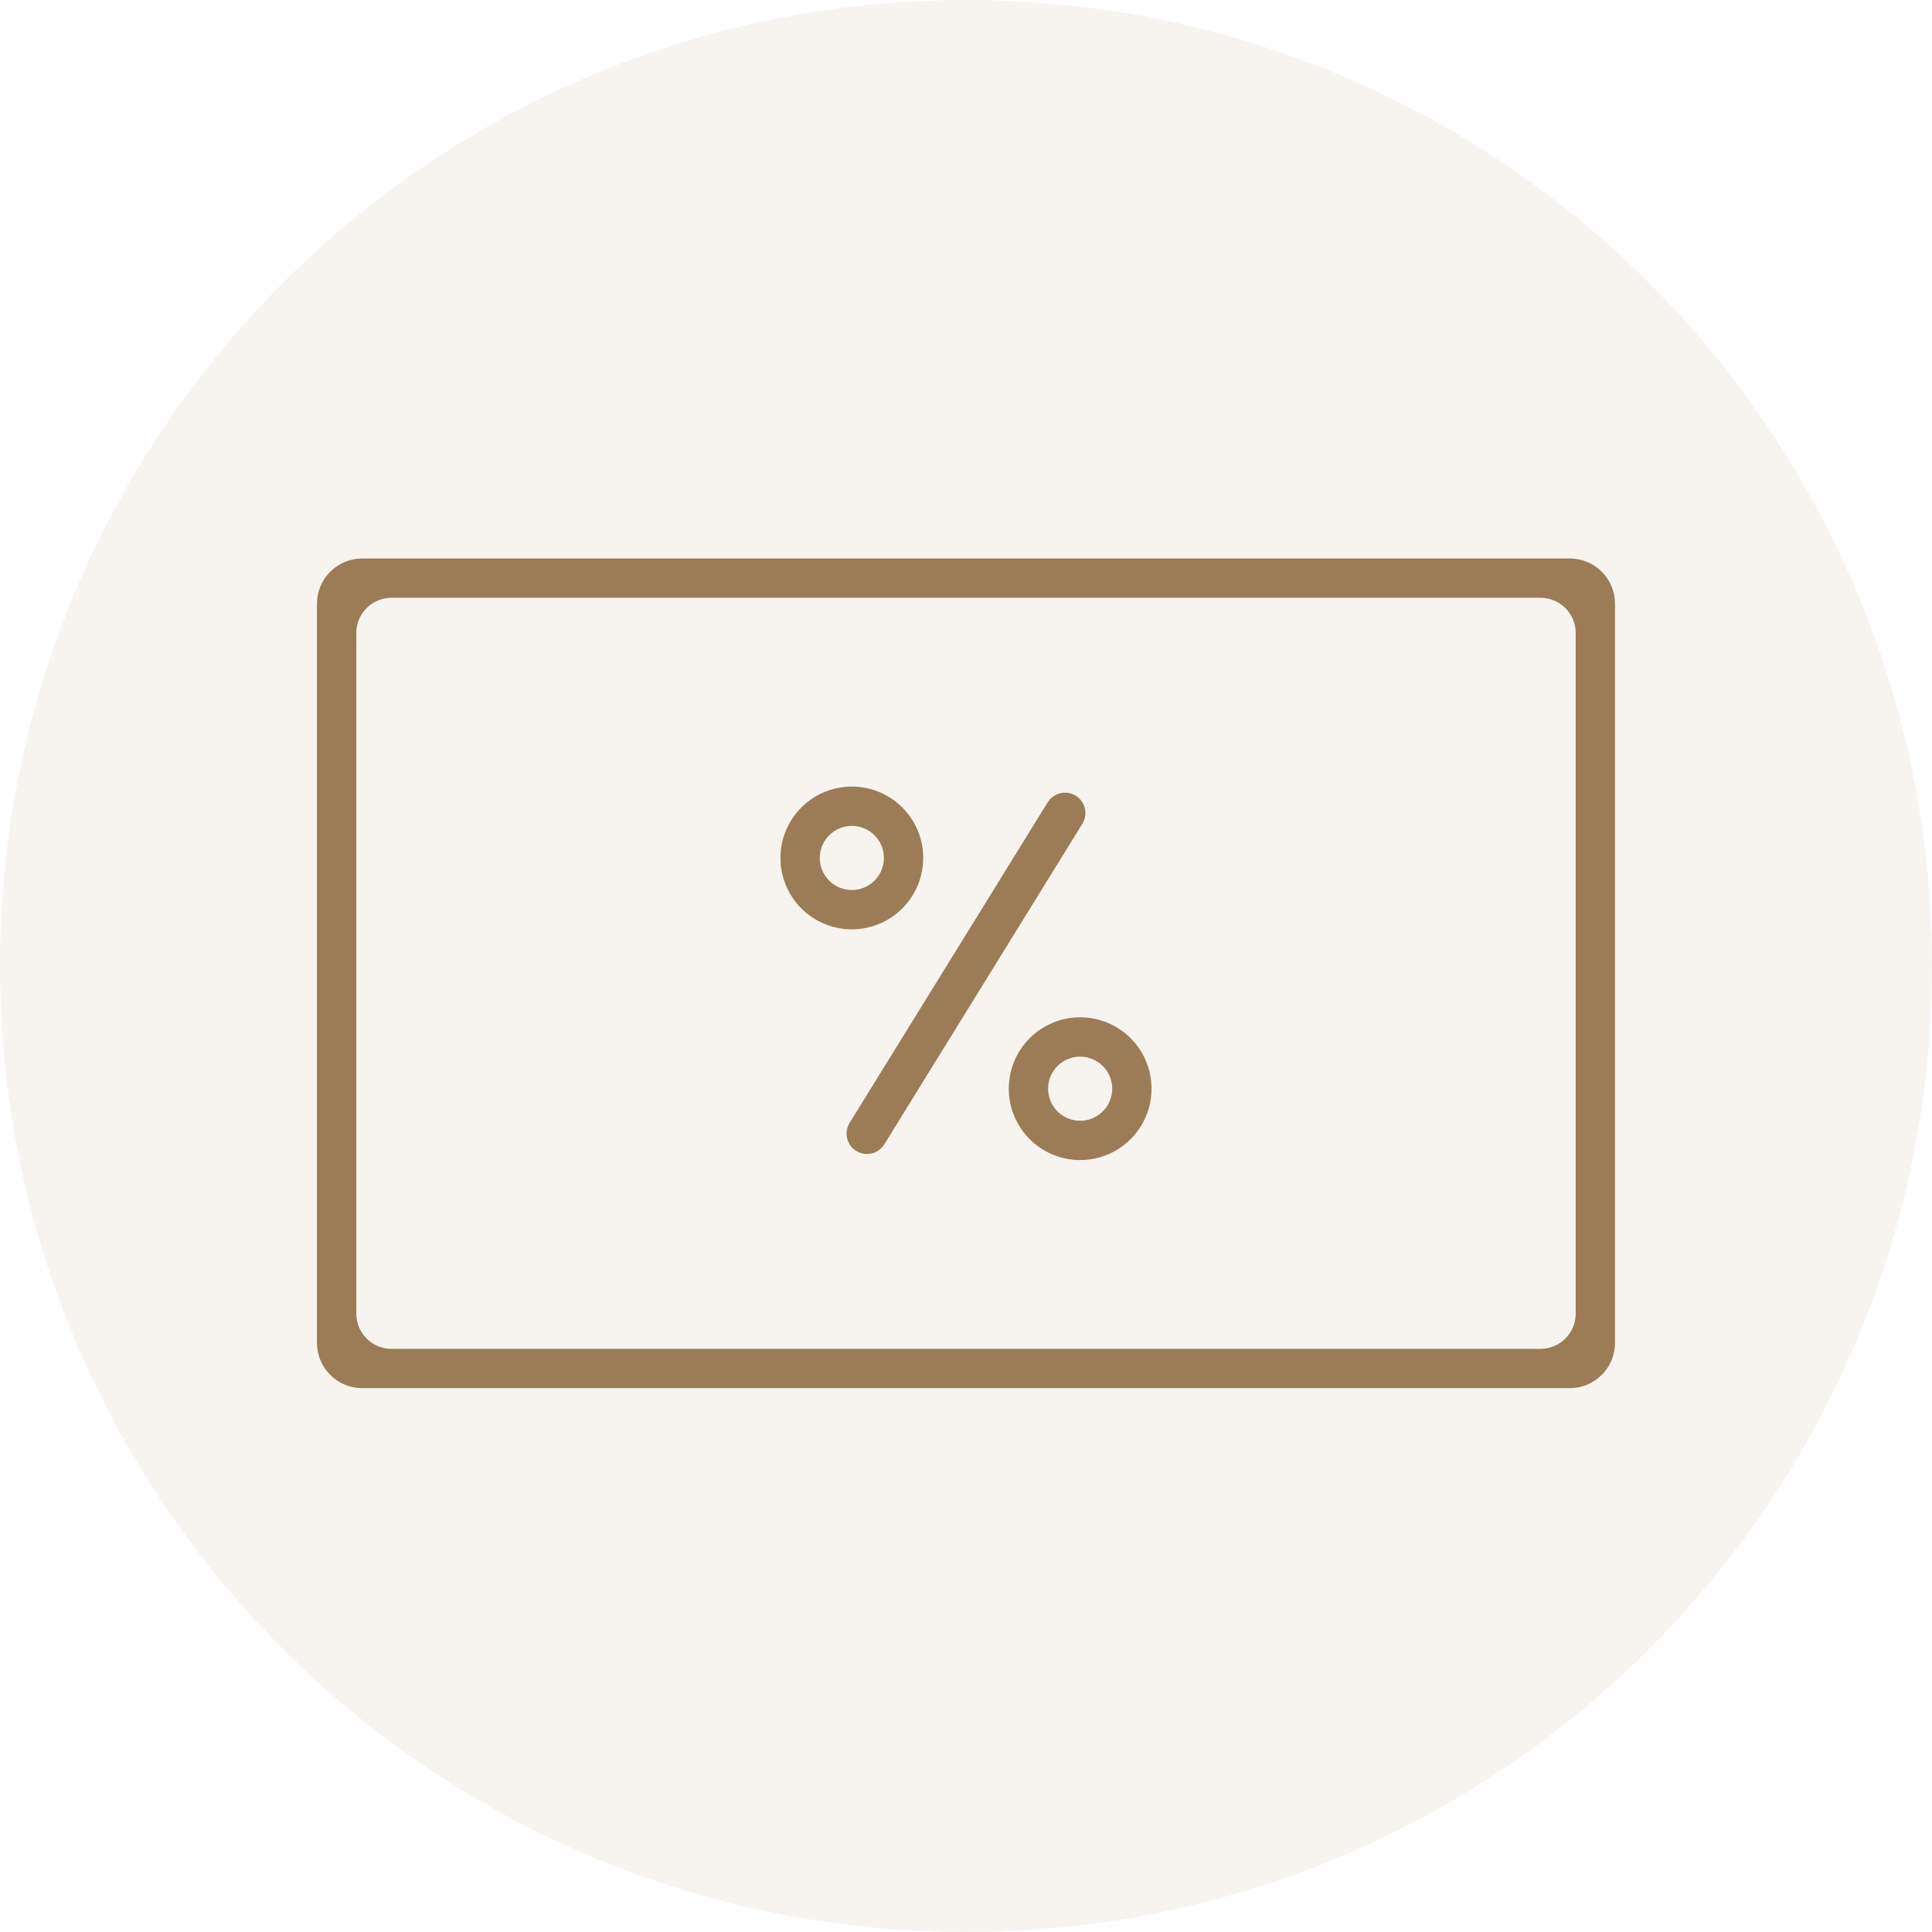
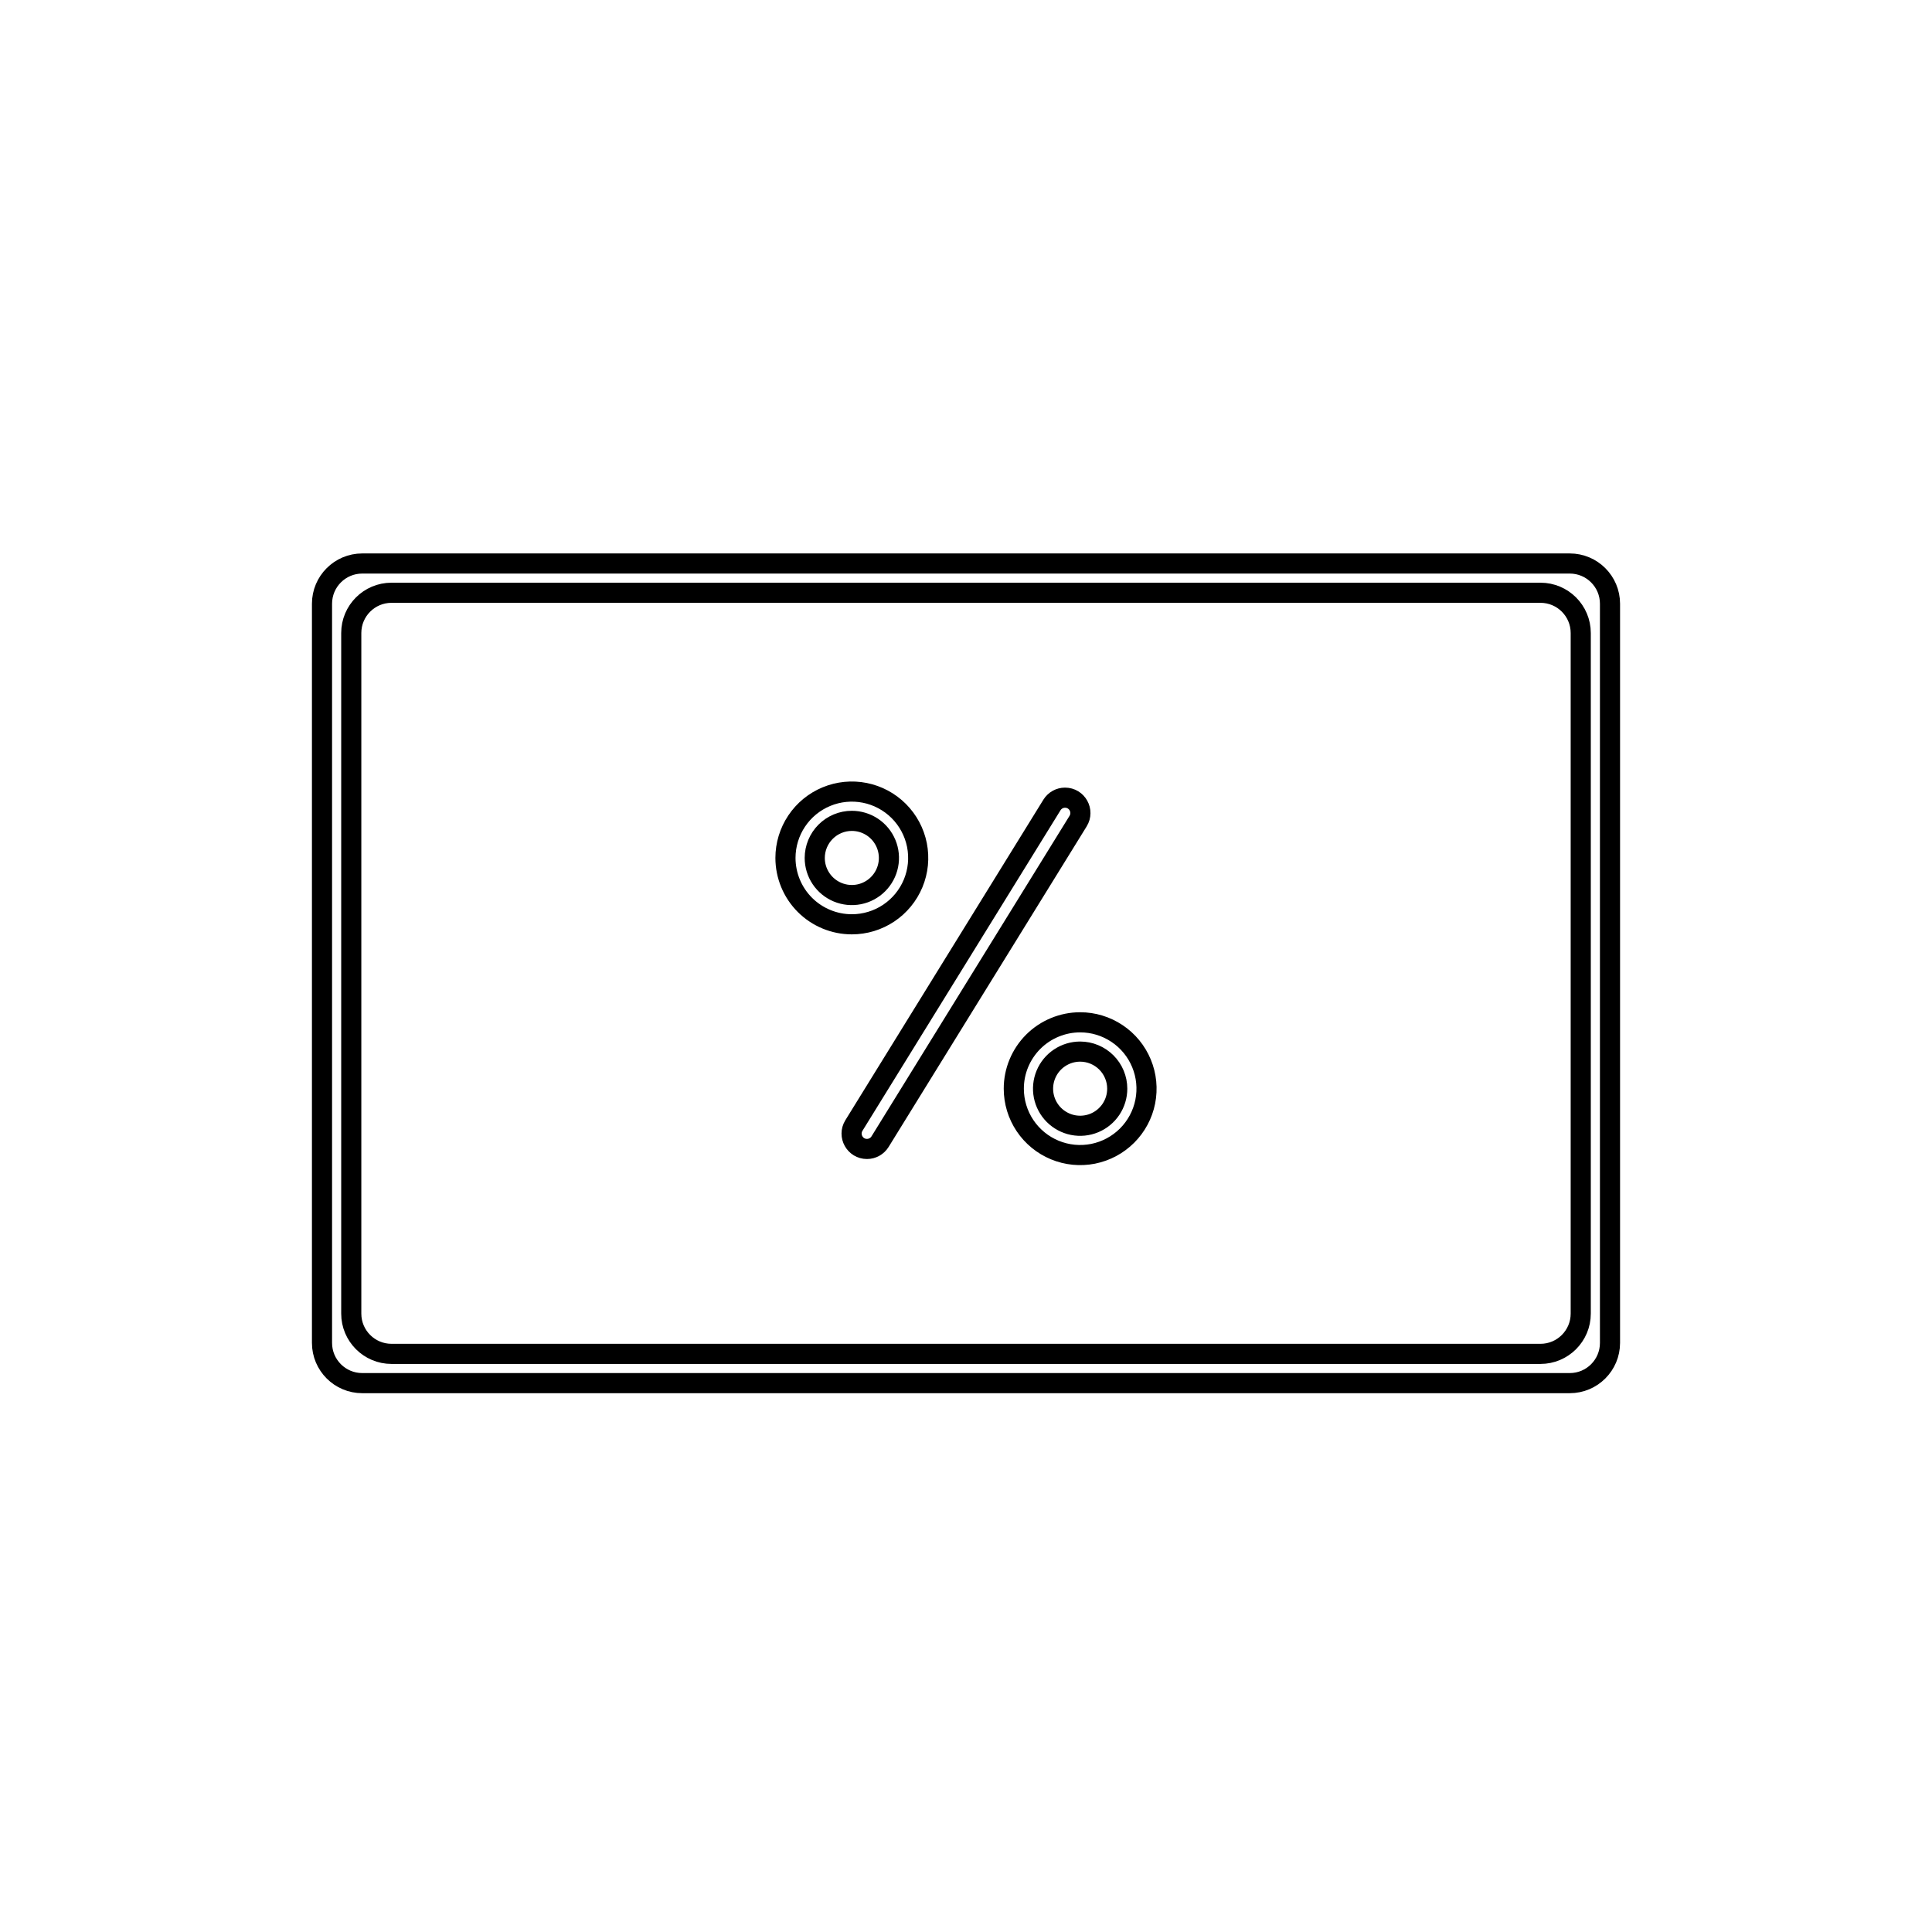
<svg xmlns="http://www.w3.org/2000/svg" width="96" height="96" viewBox="0 0 96 96" fill="none">
-   <rect width="96" height="96" rx="48" fill="#F7F4EF" />
-   <path d="M18 28C16.895 28 16 28.895 16 30V66.727C16 67.832 16.895 68.727 18 68.727H78C79.105 68.727 80 67.832 80 66.727V30C80 28.895 79.105 28 78 28H18ZM78.546 65.273C78.546 66.377 77.65 67.273 76.546 67.273H19.454C18.35 67.273 17.454 66.377 17.454 65.273V31.454C17.454 30.35 18.35 29.454 19.454 29.454H76.546C77.65 29.454 78.546 30.35 78.546 31.454V65.273ZM43.079 57.091C43.344 57.091 43.59 56.954 43.729 56.729L53.57 40.801C53.884 40.292 53.519 39.636 52.921 39.636V39.636C52.656 39.636 52.41 39.773 52.271 39.998L42.43 55.926C42.116 56.435 42.481 57.091 43.079 57.091V57.091ZM50.375 54.096C50.375 54.748 50.568 55.386 50.93 55.928C51.293 56.471 51.808 56.893 52.41 57.143C53.013 57.393 53.676 57.458 54.316 57.331C54.955 57.203 55.543 56.889 56.004 56.428C56.465 55.967 56.78 55.38 56.907 54.74C57.034 54.1 56.969 53.437 56.719 52.835C56.47 52.232 56.047 51.717 55.505 51.355C54.963 50.992 54.325 50.798 53.673 50.798C53.24 50.798 52.811 50.884 52.411 51.05C52.011 51.215 51.647 51.458 51.341 51.764C51.035 52.071 50.792 52.434 50.626 52.834C50.46 53.234 50.375 53.663 50.375 54.096ZM55.515 54.096C55.515 54.461 55.407 54.817 55.205 55.12C55.002 55.423 54.714 55.66 54.378 55.799C54.041 55.939 53.67 55.975 53.313 55.904C52.955 55.833 52.627 55.657 52.369 55.4C52.111 55.142 51.935 54.813 51.864 54.456C51.793 54.098 51.83 53.728 51.969 53.391C52.109 53.054 52.345 52.766 52.648 52.564C52.951 52.361 53.308 52.253 53.672 52.253C54.161 52.254 54.629 52.448 54.975 52.794C55.32 53.139 55.515 53.608 55.515 54.096ZM42.327 45.928C42.98 45.928 43.617 45.735 44.159 45.373C44.702 45.01 45.124 44.495 45.374 43.893C45.624 43.29 45.689 42.627 45.562 41.987C45.434 41.347 45.12 40.76 44.659 40.299C44.198 39.838 43.61 39.523 42.971 39.396C42.331 39.269 41.668 39.334 41.065 39.584C40.462 39.834 39.947 40.256 39.585 40.799C39.223 41.341 39.029 41.979 39.029 42.631C39.03 43.505 39.377 44.344 39.995 44.963C40.614 45.581 41.453 45.928 42.327 45.928ZM42.327 40.788C42.692 40.788 43.048 40.896 43.351 41.098C43.654 41.301 43.891 41.589 44.03 41.926C44.17 42.262 44.206 42.633 44.135 42.99C44.064 43.348 43.888 43.676 43.63 43.934C43.373 44.192 43.044 44.368 42.687 44.439C42.329 44.51 41.959 44.473 41.622 44.334C41.285 44.194 40.997 43.958 40.795 43.655C40.592 43.352 40.484 42.995 40.484 42.631C40.485 42.142 40.679 41.674 41.025 41.328C41.37 40.983 41.839 40.788 42.327 40.788Z" fill="#9C7C56" stroke="#9C7C56" stroke-width="0.5" />
+   <rect width="96" height="96" rx="48" />
+   <path d="M18 28C16.895 28 16 28.895 16 30V66.727C16 67.832 16.895 68.727 18 68.727H78C79.105 68.727 80 67.832 80 66.727V30C80 28.895 79.105 28 78 28H18ZM78.546 65.273C78.546 66.377 77.65 67.273 76.546 67.273H19.454C18.35 67.273 17.454 66.377 17.454 65.273V31.454C17.454 30.35 18.35 29.454 19.454 29.454H76.546C77.65 29.454 78.546 30.35 78.546 31.454V65.273ZM43.079 57.091C43.344 57.091 43.59 56.954 43.729 56.729L53.57 40.801C53.884 40.292 53.519 39.636 52.921 39.636V39.636C52.656 39.636 52.41 39.773 52.271 39.998L42.43 55.926C42.116 56.435 42.481 57.091 43.079 57.091V57.091ZM50.375 54.096C50.375 54.748 50.568 55.386 50.93 55.928C51.293 56.471 51.808 56.893 52.41 57.143C53.013 57.393 53.676 57.458 54.316 57.331C54.955 57.203 55.543 56.889 56.004 56.428C56.465 55.967 56.78 55.38 56.907 54.74C57.034 54.1 56.969 53.437 56.719 52.835C56.47 52.232 56.047 51.717 55.505 51.355C54.963 50.992 54.325 50.798 53.673 50.798C53.24 50.798 52.811 50.884 52.411 51.05C52.011 51.215 51.647 51.458 51.341 51.764C51.035 52.071 50.792 52.434 50.626 52.834C50.46 53.234 50.375 53.663 50.375 54.096ZM55.515 54.096C55.515 54.461 55.407 54.817 55.205 55.12C55.002 55.423 54.714 55.66 54.378 55.799C54.041 55.939 53.67 55.975 53.313 55.904C52.955 55.833 52.627 55.657 52.369 55.4C52.111 55.142 51.935 54.813 51.864 54.456C51.793 54.098 51.83 53.728 51.969 53.391C52.109 53.054 52.345 52.766 52.648 52.564C52.951 52.361 53.308 52.253 53.672 52.253C54.161 52.254 54.629 52.448 54.975 52.794C55.32 53.139 55.515 53.608 55.515 54.096ZM42.327 45.928C42.98 45.928 43.617 45.735 44.159 45.373C44.702 45.01 45.124 44.495 45.374 43.893C45.624 43.29 45.689 42.627 45.562 41.987C45.434 41.347 45.12 40.76 44.659 40.299C44.198 39.838 43.61 39.523 42.971 39.396C42.331 39.269 41.668 39.334 41.065 39.584C40.462 39.834 39.947 40.256 39.585 40.799C39.223 41.341 39.029 41.979 39.029 42.631C39.03 43.505 39.377 44.344 39.995 44.963C40.614 45.581 41.453 45.928 42.327 45.928ZM42.327 40.788C42.692 40.788 43.048 40.896 43.351 41.098C43.654 41.301 43.891 41.589 44.03 41.926C44.17 42.262 44.206 42.633 44.135 42.99C44.064 43.348 43.888 43.676 43.63 43.934C43.373 44.192 43.044 44.368 42.687 44.439C42.329 44.51 41.959 44.473 41.622 44.334C41.285 44.194 40.997 43.958 40.795 43.655C40.592 43.352 40.484 42.995 40.484 42.631C40.485 42.142 40.679 41.674 41.025 41.328C41.37 40.983 41.839 40.788 42.327 40.788Z" stroke="currentColor" />
</svg>
